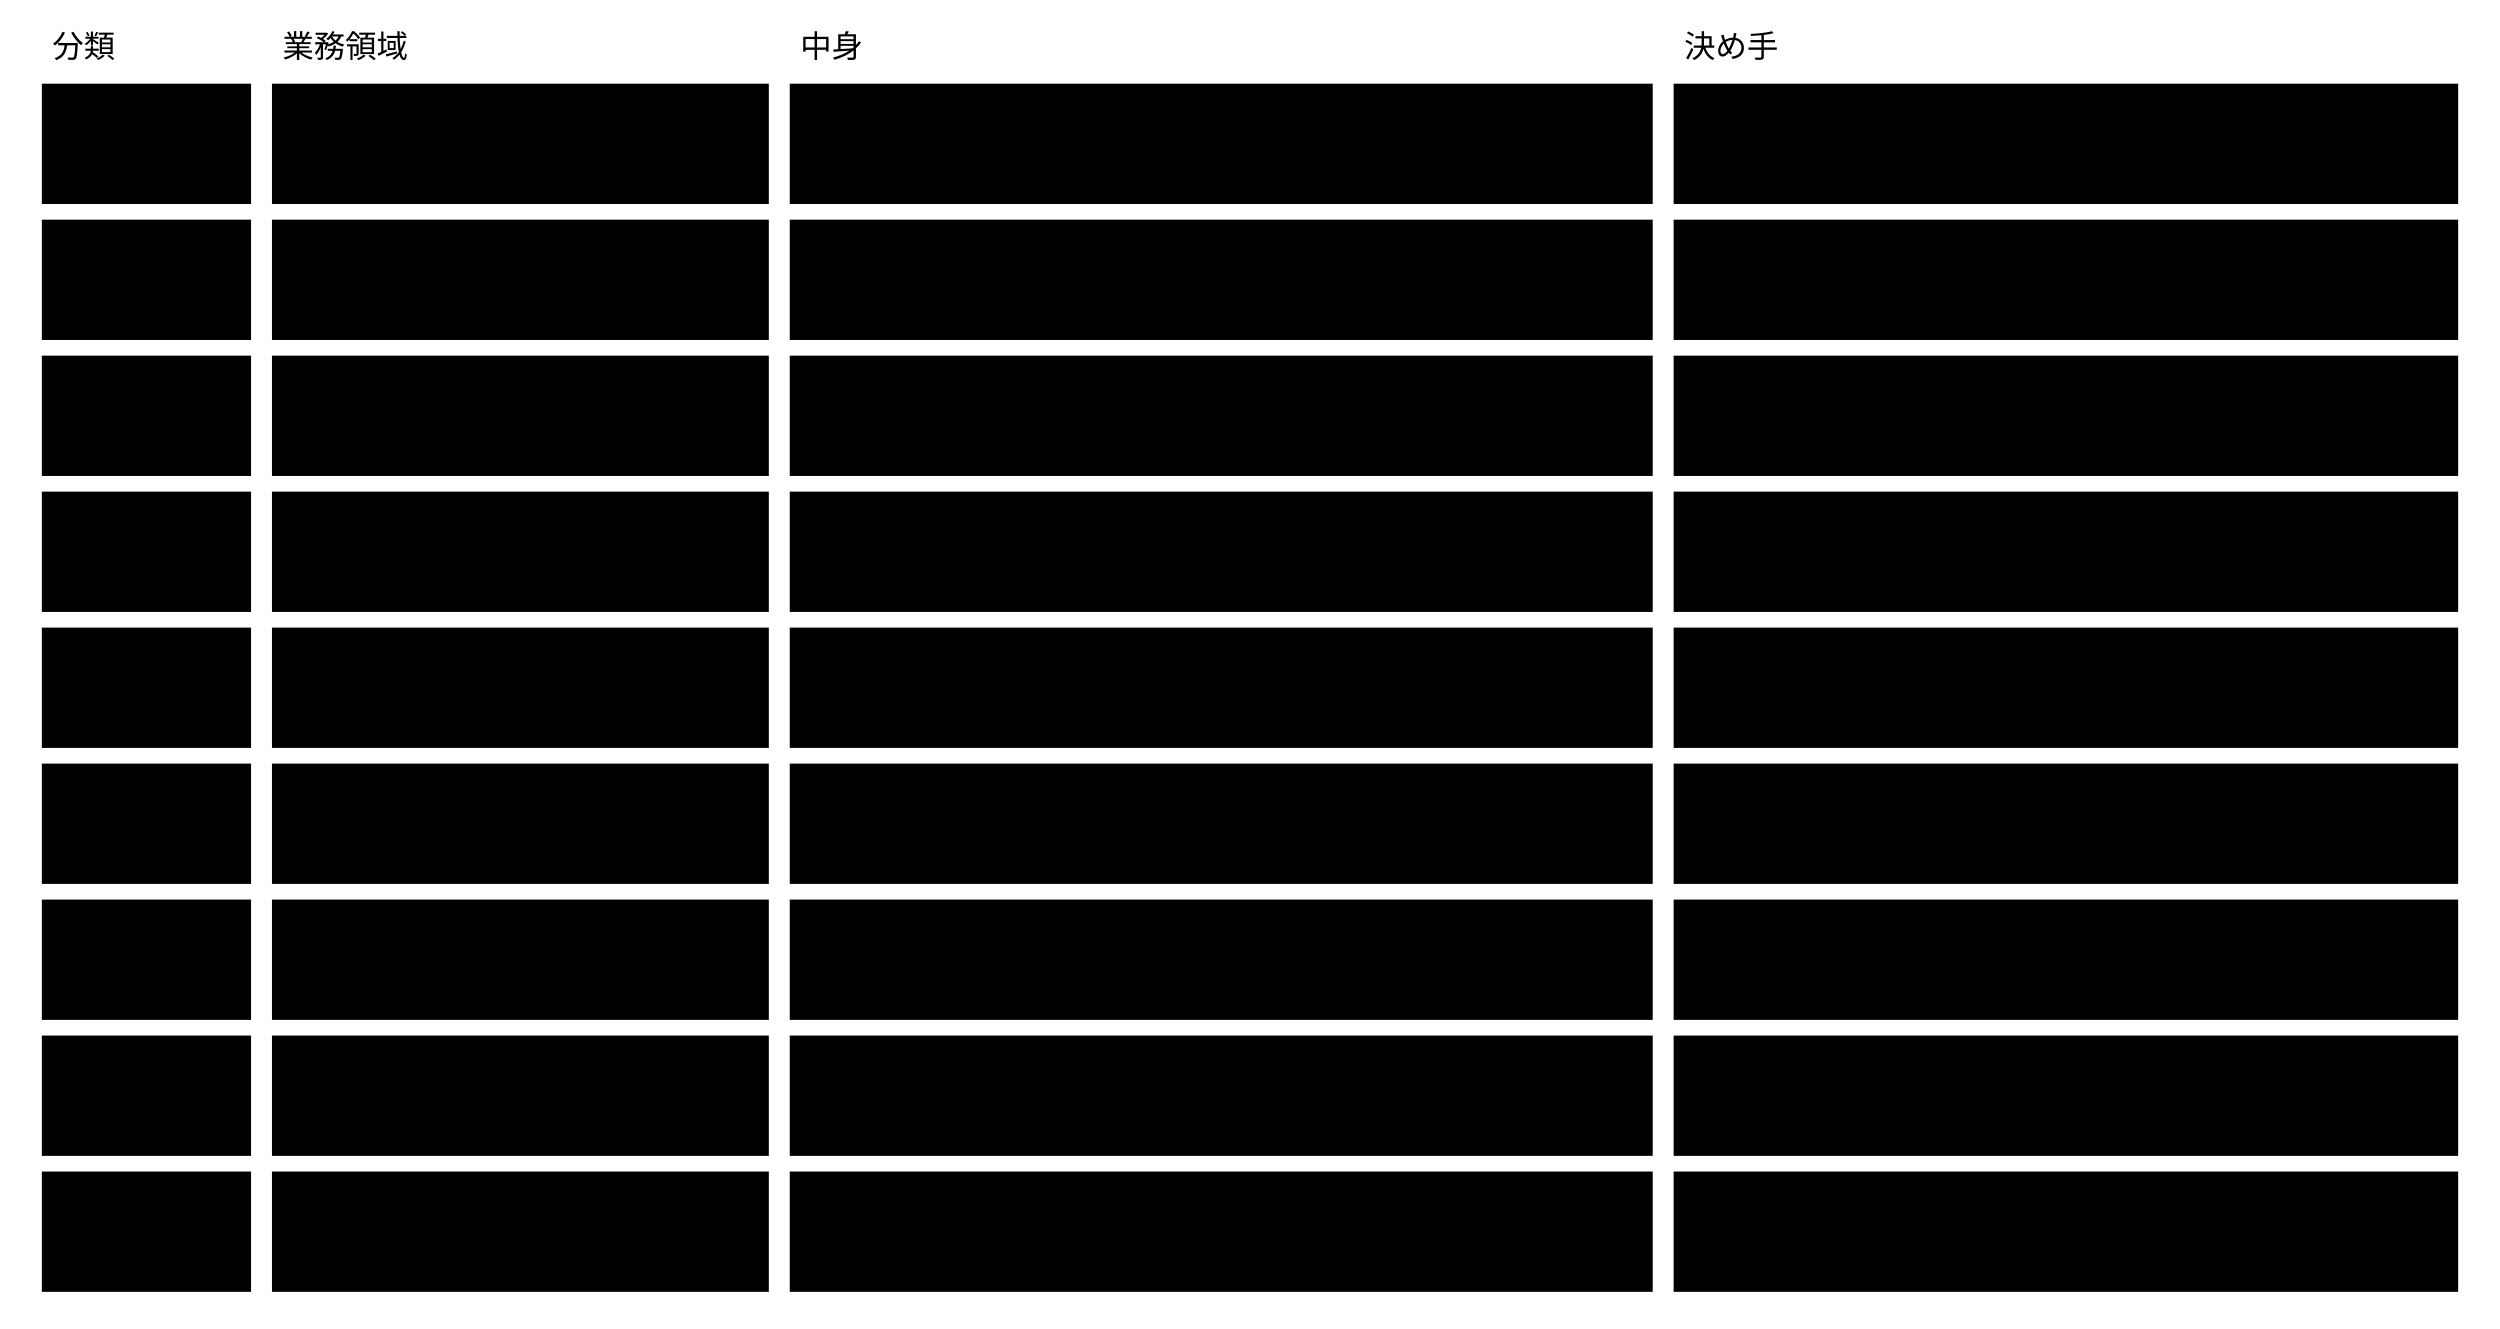
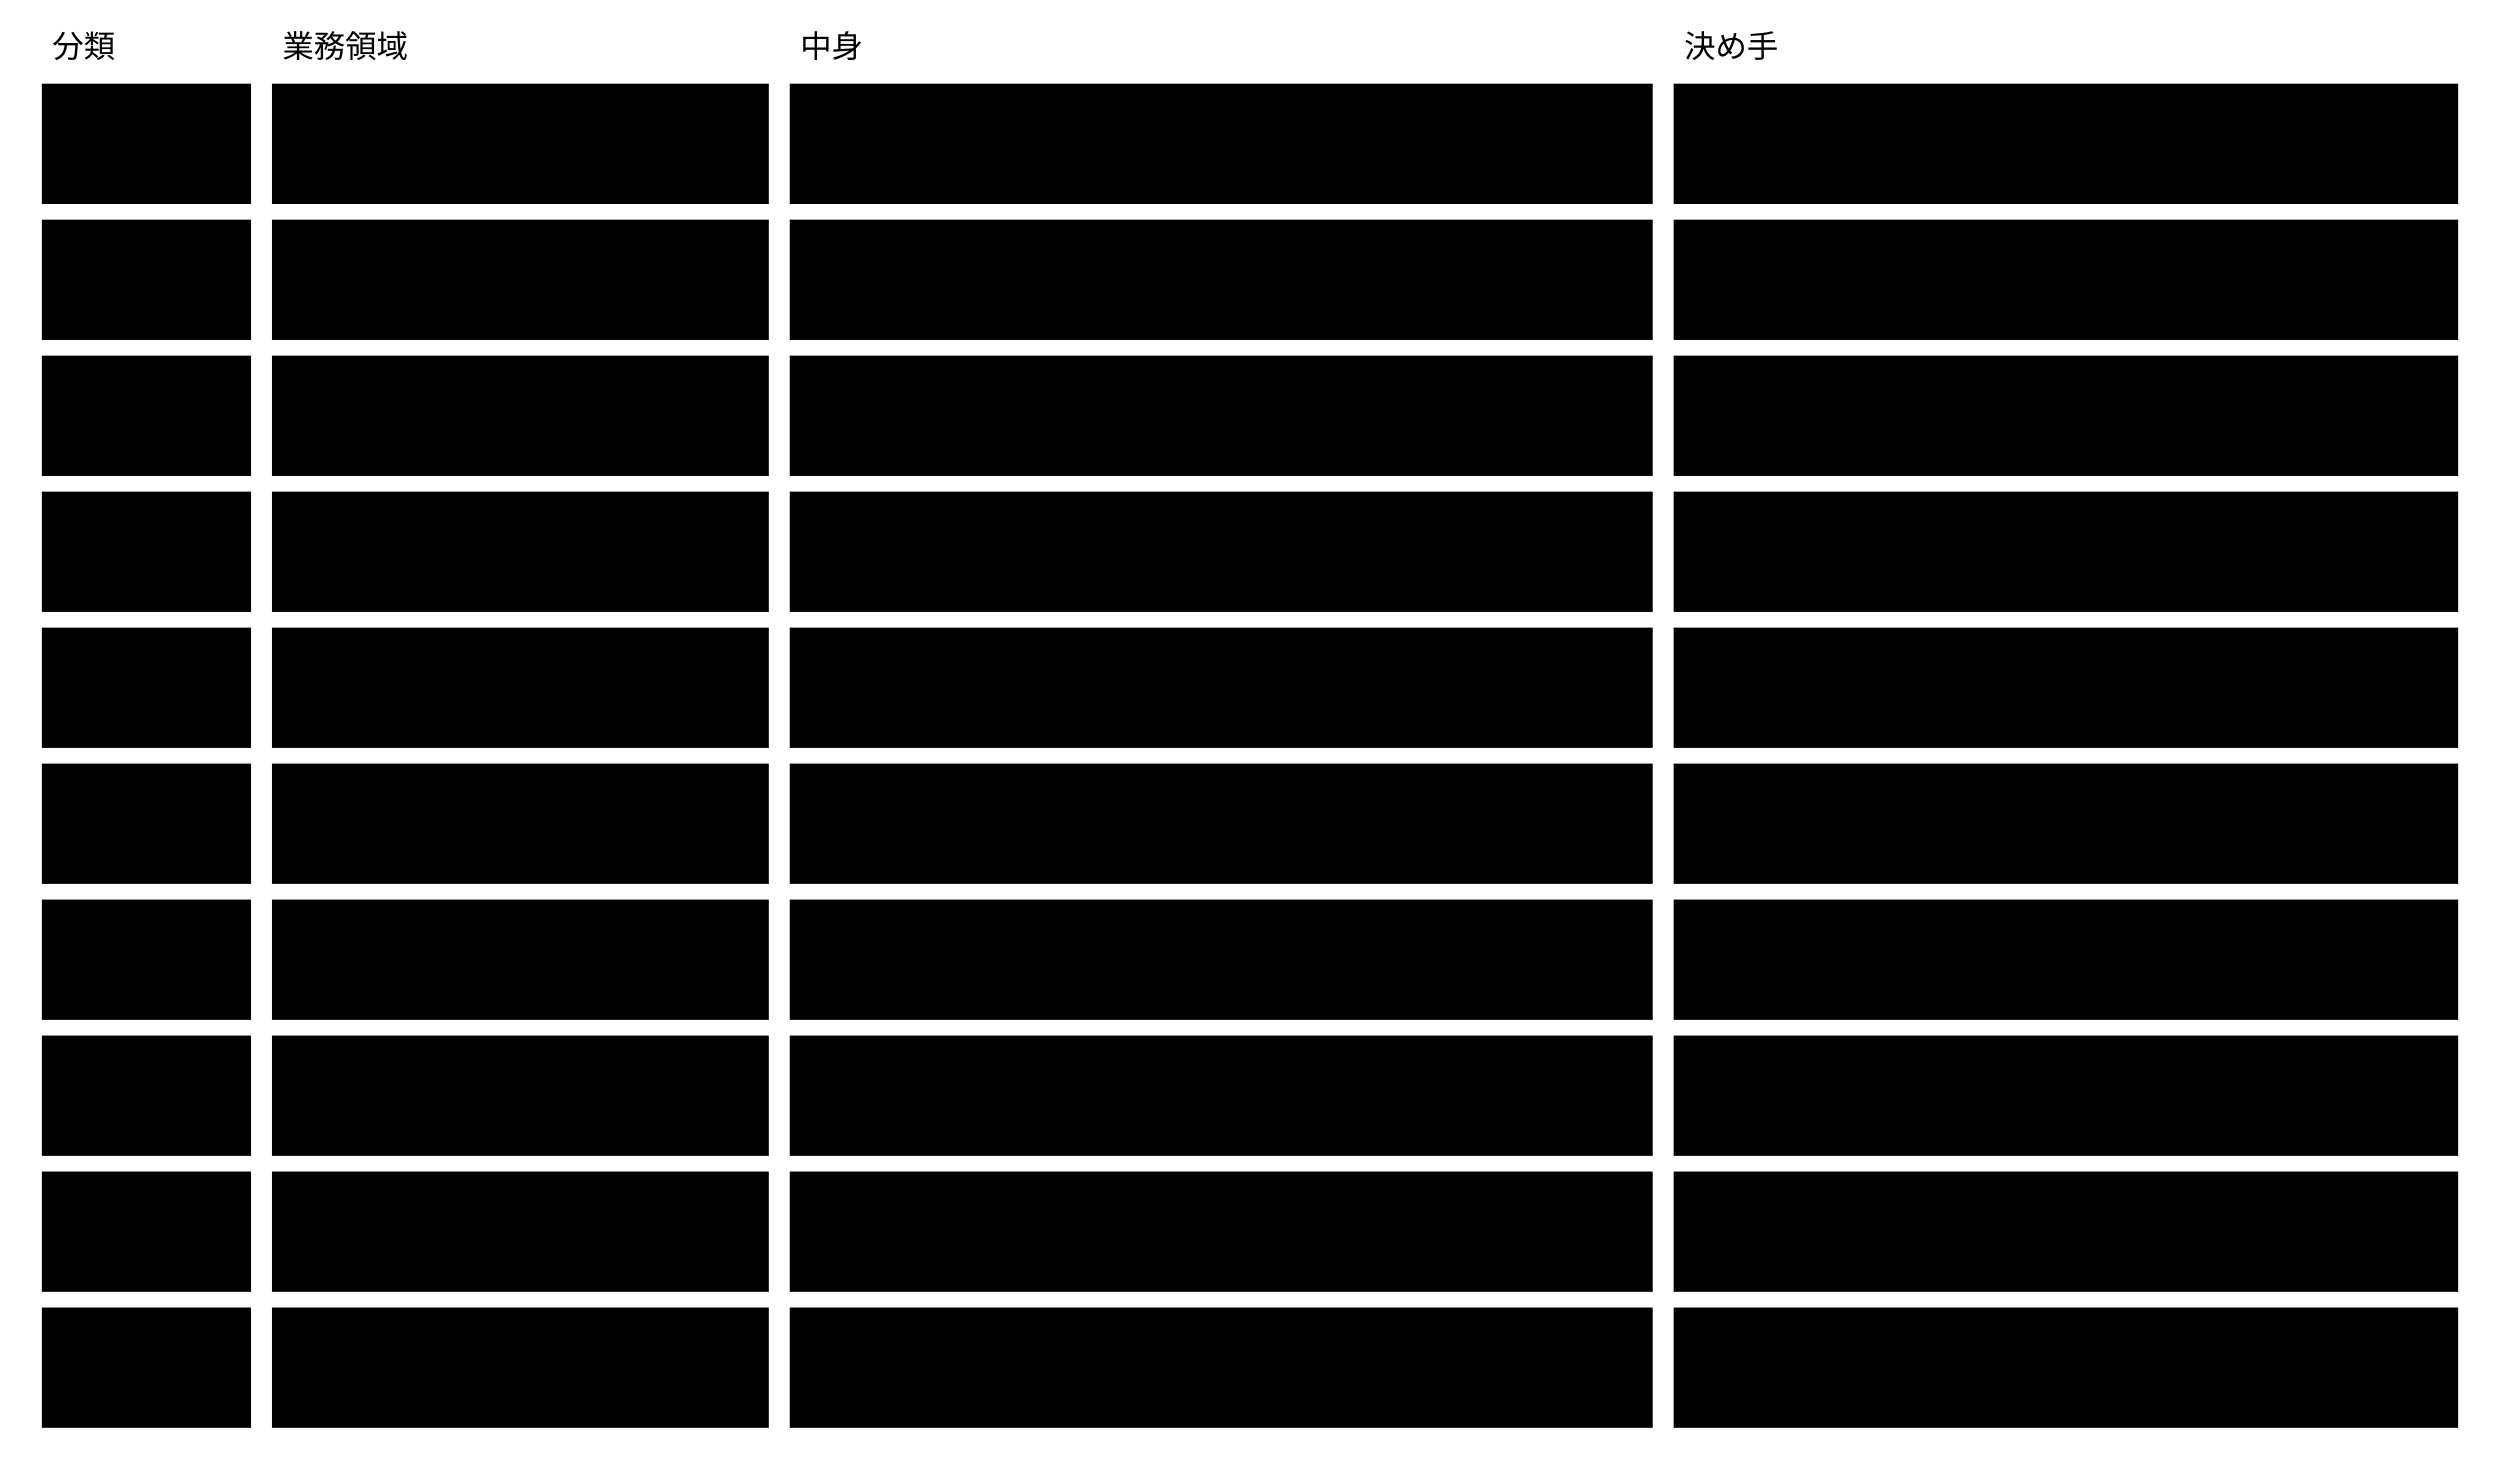
- <svg viewBox="0 0 956 508" style="min-width:900px" role="img" aria-label="業務領域：中核3 ・ 補完4 ・ 一般2">
+ <svg viewBox="0 0 956 560" style="min-width:900px" role="img" aria-label="業務領域：中核4 ・ 補完4 ・ 一般2">
  <text class="note" x="20" y="22">分類</text>
  <text class="note" x="108" y="22">業務領域</text>
  <text class="note" x="306" y="22">中身</text>
  <text class="note" x="644" y="22">決め手</text>
  <rect class="box focus" x="16" y="32" width="80" height="46" />
  <text class="title" x="26" y="60">中核</text>
  <rect class="box" x="104" y="32" width="190" height="46" />
-   <text class="label" x="114" y="60">意味の検証</text>
+   <text class="label" x="114" y="60">意味の宣言</text>
  <rect class="box" x="302" y="32" width="330" height="46" />
-   <text class="label" x="312" y="51">x- に基づく検証 ・ 参照と導出値の整合 ・</text>
-   <text class="label" x="312" y="67">語のずれの検出</text>
+   <text class="label" x="312" y="51">基盤を変えずに意味と能力を足し、Concrete が</text>
+   <text class="label" x="312" y="67">Abstract の意味の種類に合うかを決める</text>
  <rect class="box" x="640" y="32" width="300" height="46" />
-   <text class="label" x="650" y="51">ただの検証器が持たない差。</text>
-   <text class="label" x="650" y="67">複雑な規則と不変条件を持つ</text>
+   <text class="label" x="650" y="51">業務ルールと制約条件の記述が要る。</text>
+   <text class="label" x="650" y="67">作者が担う（検証は CI ・ AI）</text>
  <rect class="box focus" x="16" y="84" width="80" height="46" />
  <text class="title" x="26" y="112">中核</text>
  <rect class="box" x="104" y="84" width="190" height="46" />
-   <text class="label" x="114" y="112">承認と陳腐化の管理</text>
+   <text class="label" x="114" y="112">意味の検証</text>
  <rect class="box" x="302" y="84" width="330" height="46" />
-   <text class="label" x="312" y="103">承認 ・ 古くなったものの確かめ直し ・</text>
-   <text class="label" x="312" y="119">変更の提案 ・ 経緯</text>
+   <text class="label" x="312" y="103">x- に基づく検証 ・ 参照と導出値の整合 ・</text>
+   <text class="label" x="312" y="119">語のずれの検出</text>
  <rect class="box" x="640" y="84" width="300" height="46" />
-   <text class="label" x="650" y="103">U0 の「使い続ける」の本体。</text>
-   <text class="label" x="650" y="119">アクターとデータが検証と違う</text>
+   <text class="label" x="650" y="103">ただの検証器が持たない差。</text>
+   <text class="label" x="650" y="119">複雑な規則と不変条件を持つ</text>
  <rect class="box focus" x="16" y="136" width="80" height="46" />
  <text class="title" x="26" y="164">中核</text>
  <rect class="box" x="104" y="136" width="190" height="46" />
-   <text class="label" x="114" y="164">意味で探す</text>
+   <text class="label" x="114" y="164">承認と陳腐化の管理</text>
  <rect class="box" x="302" y="136" width="330" height="46" />
-   <text class="label" x="312" y="155">語 ・ 参照 ・ rule の結果の意味で探し、</text>
-   <text class="label" x="312" y="171">必要な部分だけを返す</text>
+   <text class="label" x="312" y="155">承認 ・ 古くなったものの確かめ直し ・</text>
+   <text class="label" x="312" y="171">変更の提案 ・ 経緯</text>
  <rect class="box" x="640" y="136" width="300" height="46" />
-   <text class="label" x="650" y="155">この基盤のモデルの意味で探すので、</text>
-   <text class="label" x="650" y="171">ほかの製品には無い（利用者の判断）</text>
+   <text class="label" x="650" y="155">U0 の「使い続ける」の本体。</text>
+   <text class="label" x="650" y="171">アクターとデータが検証と違う</text>
  <rect class="box focus" x="16" y="188" width="80" height="46" />
-   <text class="title" x="26" y="216">補完</text>
+   <text class="title" x="26" y="216">中核</text>
  <rect class="box" x="104" y="188" width="190" height="46" />
-   <text class="label" x="114" y="216">スキーマの定義と版</text>
+   <text class="label" x="114" y="216">意味で探す</text>
  <rect class="box" x="302" y="188" width="330" height="46" />
-   <text class="label" x="312" y="216">Concrete と Abstract の作成と公開</text>
+   <text class="label" x="312" y="207">語 ・ 参照 ・ rule の結果の意味で探し、</text>
+   <text class="label" x="312" y="223">必要な部分だけを返す</text>
  <rect class="box" x="640" y="188" width="300" height="46" />
-   <text class="label" x="650" y="216">CRUD と公開が中心</text>
+   <text class="label" x="650" y="207">この基盤のモデルの意味で探すので、</text>
+   <text class="label" x="650" y="223">ほかの製品には無い（利用者の判断）</text>
  <rect class="box focus" x="16" y="240" width="80" height="46" />
  <text class="title" x="26" y="268">補完</text>
  <rect class="box" x="104" y="240" width="190" height="46" />
-   <text class="label" x="114" y="268">instance の作成と変更</text>
+   <text class="label" x="114" y="268">スキーマの保存と公開</text>
  <rect class="box" x="302" y="240" width="330" height="46" />
-   <text class="label" x="312" y="268">instance の CRUD</text>
+   <text class="label" x="312" y="268">置き場所 ・ 版の番号 ・ 公開の CRUD</text>
  <rect class="box" x="640" y="240" width="300" height="46" />
-   <text class="label" x="650" y="268">CRUD が中心</text>
+   <text class="label" x="650" y="268">CRUD と公開が中心</text>
  <rect class="box focus" x="16" y="292" width="80" height="46" />
  <text class="title" x="26" y="320">補完</text>
  <rect class="box" x="104" y="292" width="190" height="46" />
-   <text class="label" x="114" y="320">マイグレーション</text>
+   <text class="label" x="114" y="320">instance の作成と変更</text>
  <rect class="box" x="302" y="292" width="330" height="46" />
-   <text class="label" x="312" y="320">版が変わった Concrete と instance を移す</text>
+   <text class="label" x="312" y="320">instance の CRUD</text>
  <rect class="box" x="640" y="292" width="300" height="46" />
-   <text class="label" x="650" y="311">業務ロジックが育ったら、</text>
-   <text class="label" x="650" y="327">中核への変化として見直す</text>
+   <text class="label" x="650" y="320">CRUD が中心</text>
  <rect class="box focus" x="16" y="344" width="80" height="46" />
  <text class="title" x="26" y="372">補完</text>
  <rect class="box" x="104" y="344" width="190" height="46" />
-   <text class="label" x="114" y="372">描画</text>
+   <text class="label" x="114" y="372">マイグレーション</text>
  <rect class="box" x="302" y="344" width="330" height="46" />
-   <text class="label" x="312" y="363">ページテンプレート ・ カタログ ・</text>
-   <text class="label" x="312" y="379">デザインシステムの適用</text>
+   <text class="label" x="312" y="372">版が変わった Concrete と instance を移す</text>
  <rect class="box" x="640" y="344" width="300" height="46" />
-   <text class="label" x="650" y="372">競争優位を生まない</text>
+   <text class="label" x="650" y="363">業務ロジックが育ったら、</text>
+   <text class="label" x="650" y="379">中核への変化として見直す</text>
  <rect class="box focus" x="16" y="396" width="80" height="46" />
-   <text class="title" x="26" y="424">一般</text>
+   <text class="title" x="26" y="424">補完</text>
  <rect class="box" x="104" y="396" width="190" height="46" />
-   <text class="label" x="114" y="424">AI による判定</text>
+   <text class="label" x="114" y="424">描画</text>
  <rect class="box" x="302" y="396" width="330" height="46" />
-   <text class="label" x="312" y="424">外の AI に rule の判定を頼む</text>
+   <text class="label" x="312" y="415">ページテンプレート ・ カタログ ・</text>
+   <text class="label" x="312" y="431">デザインシステムの適用</text>
  <rect class="box" x="640" y="396" width="300" height="46" />
-   <text class="label" x="650" y="424">外の AI を使う</text>
+   <text class="label" x="650" y="424">競争優位を生まない</text>
  <rect class="box focus" x="16" y="448" width="80" height="46" />
  <text class="title" x="26" y="476">一般</text>
  <rect class="box" x="104" y="448" width="190" height="46" />
-   <text class="label" x="114" y="476">保存と版の管理</text>
+   <text class="label" x="114" y="476">AI による判定</text>
  <rect class="box" x="302" y="448" width="330" height="46" />
-   <text class="label" x="312" y="476">ファイル ・ git</text>
+   <text class="label" x="312" y="476">外の AI に rule の判定を頼む</text>
  <rect class="box" x="640" y="448" width="300" height="46" />
-   <text class="label" x="650" y="476">既にある道具を使う</text>
+   <text class="label" x="650" y="476">外の AI を使う</text>
+   <rect class="box focus" x="16" y="500" width="80" height="46" />
+   <text class="title" x="26" y="528">一般</text>
+   <rect class="box" x="104" y="500" width="190" height="46" />
+   <text class="label" x="114" y="528">保存と版の管理</text>
+   <rect class="box" x="302" y="500" width="330" height="46" />
+   <text class="label" x="312" y="528">ファイル ・ git</text>
+   <rect class="box" x="640" y="500" width="300" height="46" />
+   <text class="label" x="650" y="528">既にある道具を使う</text>
</svg>
